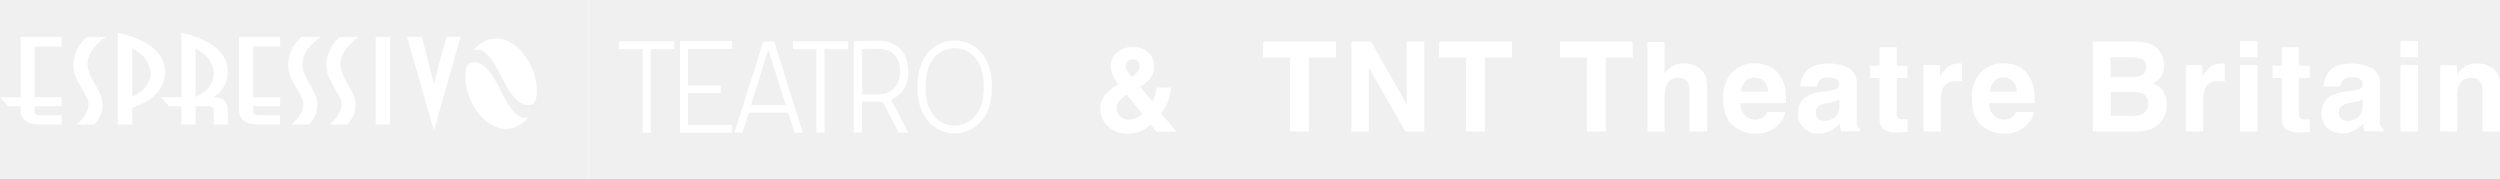
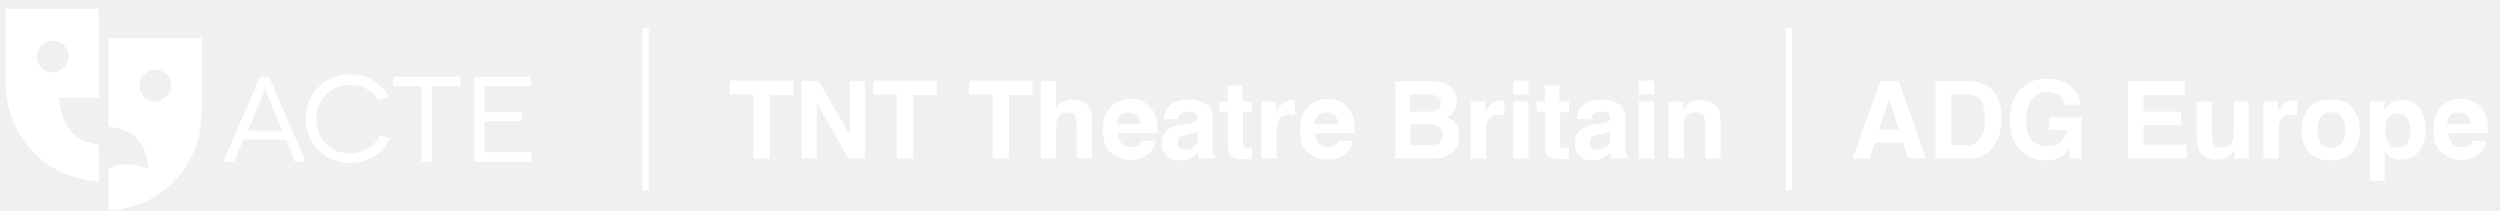
- <svg xmlns="http://www.w3.org/2000/svg" viewBox="0 0 464.1 33.18">
-   <defs>
-     <style>.cls-1,.cls-2,.cls-3{fill:#fff;}.cls-2{fill-rule:evenodd;}.cls-3{stroke:#fff;stroke-miterlimit:10;stroke-width:0.65px;opacity:0.2;}</style>
-   </defs>
-   <g id="Capa_2" data-name="Capa 2">
-     <g id="Capa_1-2" data-name="Capa 1">
-       <path class="cls-1" d="M66.64,6.86a8.62,8.62,0,0,0-2.38,2.22,5.12,5.12,0,0,0-1.08,3,8.71,8.71,0,0,0,1.44,3.61A17.59,17.59,0,0,1,65.78,18a5.45,5.45,0,0,1,.08,2.76,6.5,6.5,0,0,1-1.36,2.36H61.15q2.26-1.89,2.27-3.87c0-.89-.65-1.61-1.94-4a6.86,6.86,0,0,1-.9-3.11,6.89,6.89,0,0,1,2.47-5.24Z" />
-       <path class="cls-1" d="M11.44,23.11h-4q-3.61,0-3.62-2.72v-.66H1.58L0,18.06H3.83V6.86h7.61V8.62h-5v9.44h5v1.67h-5v1c0,.43.33.64,1,.64h4Z" />
-       <path class="cls-1" d="M30.63,13.42q0,4.41-6.08,6.62v3.07H21.87v-17a10,10,0,0,1,2.27.58q6.48,2.15,6.49,6.71m-2.68.2a4.64,4.64,0,0,0-1.7-3.46A9.6,9.6,0,0,0,24.55,9v9a9.47,9.47,0,0,0,1.7-1.1A4.32,4.32,0,0,0,28,13.62" />
-       <path class="cls-1" d="M42.31,23.11H39.69V20.56a.88.88,0,0,0-.17-.64,1.84,1.84,0,0,0-.93-.19H36.32v3.38H33.68V19.73H31.41l-1.57-1.67h3.84V6.13a10.05,10.05,0,0,1,2.22.58q6.42,2.13,6.41,6.71a5.62,5.62,0,0,1-2.7,4.64,3.07,3.07,0,0,1,2,.56,2.47,2.47,0,0,1,.66,1.94Zm-2.63-9.49A4.69,4.69,0,0,0,38,10.18,9,9,0,0,0,36.32,9v9A9.37,9.37,0,0,0,38,17a4.43,4.43,0,0,0,1.68-3.37" />
-       <path class="cls-1" d="M52,23.11H48q-3.61,0-3.62-2.72V6.86H52V8.62H47v9.44h5v1.67H47v1c0,.43.33.64,1,.64h4Z" />
-       <path class="cls-1" d="M59.56,6.86a8.62,8.62,0,0,0-2.38,2.22,5.06,5.06,0,0,0-1.08,3,8.71,8.71,0,0,0,1.44,3.61A17.32,17.32,0,0,1,58.69,18a5.34,5.34,0,0,1,.08,2.76,6.36,6.36,0,0,1-1.36,2.36H54.07c1.5-1.26,2.26-2.55,2.26-3.87,0-.89-.65-1.61-1.93-4a6.76,6.76,0,0,1-.91-3.11A6.9,6.9,0,0,1,56,6.86Z" />
-       <path class="cls-1" d="M19.68,6.86A8.62,8.62,0,0,0,17.3,9.08a5.06,5.06,0,0,0-1.08,3,8.71,8.71,0,0,0,1.44,3.61A19,19,0,0,1,18.82,18a5.43,5.43,0,0,1,.07,2.76,6.36,6.36,0,0,1-1.36,2.36H14.19c1.5-1.26,2.26-2.55,2.26-3.87,0-.89-.64-1.61-1.93-4a6.89,6.89,0,0,1-.91-3.11,6.9,6.9,0,0,1,2.48-5.24Z" />
-       <rect class="cls-1" x="69.75" y="6.86" width="2.68" height="16.25" />
-       <polygon class="cls-1" points="85.52 6.83 80.55 24.24 75.57 6.83 78.32 6.83 80.55 15.62 82.85 6.83 85.52 6.83" />
-       <path class="cls-2" d="M92.66,16.24c1.08,2.16,3,6.15,5.1,5.56a.14.14,0,0,1,.14.23C92.19,27.87,85.28,19,86.55,12.66a1.33,1.33,0,0,1,.93-1.06c1-.28,2.89.06,5.18,4.64" />
-       <path class="cls-2" d="M93.39,14.81c-1.1-2.2-3.09-6.3-5.23-5.51-.1,0-.18-.1-.11-.18,5.72-6,12.69,2.89,11.46,9.23a1.37,1.37,0,0,1-1,1.11c-1,.26-2.88-.13-5.14-4.65" />
-       <path class="cls-1" d="M125.16,9.12H120.8v15.5h-1.51V9.12h-4.36V7.67h10.23Z" />
-       <path class="cls-1" d="M127.72,9.09v6.78h6.09V17.3h-6.09v5.9h8.14v1.42h-9.62v-17h9.62V9.09Z" />
-       <path class="cls-1" d="M146.3,20.9H139l-1.15,3.72h-1.51l5.36-16.86,2-.12,5.33,17h-1.51Zm-.43-1.39L142.63,9.18l-3.21,10.33Z" />
-       <path class="cls-1" d="M157.43,9.12h-4.36v15.5h-1.52V9.12h-4.36V7.67h10.24Z" />
-       <path class="cls-1" d="M165.44,18.51l3.17,6.11h-1.75l-3-5.72a2.58,2.58,0,0,1-.48,0h-3.36v5.69H158.5V7.7c1.64-.09,2.94-.12,4.57-.15,2.37,0,5.54,1.24,5.54,5.75A5.3,5.3,0,0,1,165.44,18.51Zm1.66-5.27c0-3-1.79-4.21-4.12-4.21l-2.93.09v8.39h3.12C165.16,17.51,167.1,16.15,167.1,13.24Z" />
-       <path class="cls-1" d="M170.33,16.42v-.55c0-5.63,3.42-8.35,6.9-8.35s6.9,2.72,6.9,8.35v.55c0,5.63-3.45,8.35-6.9,8.35S170.33,22.05,170.33,16.42Zm12.29,0v-.55c0-4.9-2.76-6.93-5.39-6.93s-5.39,2-5.39,6.93v.55c0,4.87,2.76,6.9,5.36,6.9S182.62,21.29,182.62,16.42Z" />
-       <line class="cls-3" x1="109.21" x2="109.21" y2="33.18" />
-       <path class="cls-1" d="M248,7.74v2.95h-5V24.41h-3.51V10.69h-5V7.74Z" />
-       <path class="cls-1" d="M264.4,24.41h-3.49l-6.8-11.84V24.41h-3.25V7.74h3.66l6.63,11.63V7.74h3.25Z" />
-       <path class="cls-1" d="M280.67,7.74v2.95h-5V24.41h-3.51V10.69h-5V7.74Z" />
-       <path class="cls-1" d="M303.1,7.74v2.95h-5V24.41h-3.5V10.69h-5V7.74Z" />
-       <path class="cls-1" d="M316.93,17.17v7.24h-3.29v-7.5a3.34,3.34,0,0,0-.33-1.6,1.71,1.71,0,0,0-1.68-.86,2.3,2.3,0,0,0-1.94.85,3.92,3.92,0,0,0-.66,2.44v6.67h-3.21V7.8H309v5.89a4,4,0,0,1,1.62-1.5,4.67,4.67,0,0,1,1.94-.42,5.35,5.35,0,0,1,2.08.39,3.71,3.71,0,0,1,1.53,1.21,3.13,3.13,0,0,1,.62,1.42A16.89,16.89,0,0,1,316.93,17.17Z" />
-       <path class="cls-1" d="M331.41,20.79A4,4,0,0,1,330.27,23a5.58,5.58,0,0,1-4.43,1.8,6.25,6.25,0,0,1-4.15-1.51c-1.2-1-1.8-2.66-1.8-4.93a6.88,6.88,0,0,1,1.63-4.91,5.52,5.52,0,0,1,4.21-1.7,6.53,6.53,0,0,1,2.77.57,4.85,4.85,0,0,1,2,1.82,6.19,6.19,0,0,1,.94,2.55,16.08,16.08,0,0,1,.1,2.44h-8.43a3.06,3.06,0,0,0,1.16,2.6,2.75,2.75,0,0,0,1.61.46,2.32,2.32,0,0,0,1.61-.56,2.68,2.68,0,0,0,.6-.85ZM328.23,17a2.82,2.82,0,0,0-.78-1.94,2.4,2.4,0,0,0-1.72-.66,2.22,2.22,0,0,0-1.74.7,3.47,3.47,0,0,0-.77,1.9Z" />
-       <path class="cls-1" d="M335.13,13.42c.85-1.09,2.32-1.63,4.39-1.63a7.81,7.81,0,0,1,3.59.8,3.09,3.09,0,0,1,1.57,3v5.65c0,.4,0,.87,0,1.43a1.72,1.72,0,0,0,.19.86,1.13,1.13,0,0,0,.47.37v.48h-3.5a3.07,3.07,0,0,1-.2-.71,6.52,6.52,0,0,1-.09-.74A6.83,6.83,0,0,1,340,24.19a4.64,4.64,0,0,1-2.35.6,4,4,0,0,1-2.77-1,3.4,3.4,0,0,1-1.09-2.7,3.52,3.52,0,0,1,1.75-3.29,7.65,7.65,0,0,1,2.83-.79l1.1-.14a4.87,4.87,0,0,0,1.27-.28,1,1,0,0,0,.69-.92,1.08,1.08,0,0,0-.52-1,3.21,3.21,0,0,0-1.55-.29,2,2,0,0,0-1.61.56,2.28,2.28,0,0,0-.45,1.13h-3.11A4.77,4.77,0,0,1,335.13,13.42Zm2.4,8.66a1.73,1.73,0,0,0,1.11.37,3.24,3.24,0,0,0,1.91-.61,2.59,2.59,0,0,0,.91-2.23v-1.2a2.93,2.93,0,0,1-.61.31A5.39,5.39,0,0,1,340,19l-.72.13a4.81,4.81,0,0,0-1.46.44,1.48,1.48,0,0,0-.74,1.37A1.42,1.42,0,0,0,337.53,22.08Z" />
-       <path class="cls-1" d="M354.11,22.11v2.41l-1.53.05a4.07,4.07,0,0,1-3.12-.79,2.36,2.36,0,0,1-.54-1.7V14.49H347.2V12.2h1.72V8.76h3.19V12.2h2v2.29h-2V21a1.48,1.48,0,0,0,.19.95,2.2,2.2,0,0,0,1.18.18h.31Z" />
-       <path class="cls-1" d="M363.3,15.06a2.67,2.67,0,0,0-2.61,1.26,5,5,0,0,0-.37,2.2v5.89h-3.25V12.08h3.08v2.15a6.58,6.58,0,0,1,1.3-1.68,3.5,3.5,0,0,1,2.35-.76h.43v3.3l-.55,0Z" />
-       <path class="cls-1" d="M377.59,20.79A4.16,4.16,0,0,1,376.45,23a5.61,5.61,0,0,1-4.44,1.8,6.22,6.22,0,0,1-4.14-1.51c-1.2-1-1.8-2.66-1.8-4.93a6.87,6.87,0,0,1,1.62-4.91,5.54,5.54,0,0,1,4.21-1.7,6.5,6.5,0,0,1,2.77.57,4.93,4.93,0,0,1,2,1.82,6.18,6.18,0,0,1,.93,2.55,15.82,15.82,0,0,1,.11,2.44h-8.44a3.09,3.09,0,0,0,1.17,2.6,2.72,2.72,0,0,0,1.6.46,2.35,2.35,0,0,0,1.62-.56,3,3,0,0,0,.6-.85ZM374.4,17a2.81,2.81,0,0,0-.77-1.94,2.43,2.43,0,0,0-1.73-.66,2.21,2.21,0,0,0-1.73.7,3.55,3.55,0,0,0-.78,1.9Z" />
-       <path class="cls-1" d="M396.07,24.41h-7.55V7.74h8.09q3.06,0,4.34,1.78a4.23,4.23,0,0,1,.77,2.54,3.71,3.71,0,0,1-.77,2.45,3.92,3.92,0,0,1-1.26,1,3.7,3.7,0,0,1,1.92,1.47,4.36,4.36,0,0,1,.65,2.44,4.91,4.91,0,0,1-.74,2.66,4.66,4.66,0,0,1-3.08,2.15A11.76,11.76,0,0,1,396.07,24.41Zm1.65-10.52a1.56,1.56,0,0,0,.68-1.46,1.48,1.48,0,0,0-.91-1.53,6.19,6.19,0,0,0-2-.26h-3.66v3.67h4.09A3.41,3.41,0,0,0,397.72,13.89ZM396,17.07h-4.15v4.44h4.09a4.15,4.15,0,0,0,1.71-.29,2.09,2.09,0,0,0,1.11-2.08,1.79,1.79,0,0,0-1.08-1.79A4.36,4.36,0,0,0,396,17.07Z" />
-       <path class="cls-1" d="M412,15.06a2.67,2.67,0,0,0-2.61,1.26,5,5,0,0,0-.37,2.2v5.89h-3.25V12.08h3.08v2.15a6.58,6.58,0,0,1,1.3-1.68,3.5,3.5,0,0,1,2.35-.76H413v3.3l-.55,0Z" />
-       <path class="cls-1" d="M419.09,7.64v3h-3.26v-3Zm0,4.44V24.41h-3.26V12.08Z" />
-       <path class="cls-1" d="M428.78,22.11v2.41l-1.53.05a4.07,4.07,0,0,1-3.12-.79,2.36,2.36,0,0,1-.54-1.7V14.49h-1.72V12.2h1.72V8.76h3.19V12.2h2v2.29h-2V21A1.48,1.48,0,0,0,427,22a2.2,2.2,0,0,0,1.18.18h.31Z" />
-       <path class="cls-1" d="M432.24,13.42q1.27-1.63,4.38-1.63a7.88,7.88,0,0,1,3.6.8,3.09,3.09,0,0,1,1.57,3v5.65c0,.4,0,.87,0,1.43a1.84,1.84,0,0,0,.19.86,1.23,1.23,0,0,0,.48.37v.48H439a4.53,4.53,0,0,1-.2-.71,6.52,6.52,0,0,1-.09-.74,6.62,6.62,0,0,1-1.54,1.23,4.59,4.59,0,0,1-2.35.6,4,4,0,0,1-2.76-1,3.37,3.37,0,0,1-1.09-2.7,3.51,3.51,0,0,1,1.75-3.29,7.59,7.59,0,0,1,2.83-.79l1.09-.14a5,5,0,0,0,1.28-.28,1,1,0,0,0,.69-.92,1.08,1.08,0,0,0-.53-1,3.17,3.17,0,0,0-1.54-.29,2,2,0,0,0-1.62.56,2.48,2.48,0,0,0-.45,1.13h-3.11A4.7,4.7,0,0,1,432.24,13.42Zm2.39,8.66a1.75,1.75,0,0,0,1.11.37,3.27,3.27,0,0,0,1.92-.61,2.61,2.61,0,0,0,.91-2.23v-1.2a3,3,0,0,1-.62.31,5.22,5.22,0,0,1-.85.23l-.73.13a4.73,4.73,0,0,0-1.45.44,1.48,1.48,0,0,0-.75,1.37A1.42,1.42,0,0,0,434.63,22.08Z" />
-       <path class="cls-1" d="M448.89,7.64v3h-3.27v-3Zm0,4.44V24.41h-3.27V12.08Z" />
-       <path class="cls-1" d="M458.73,14.47a2.24,2.24,0,0,0-2.25,1.39,4.79,4.79,0,0,0-.31,1.88v6.67H453V12.11h3.11V13.9a5.2,5.2,0,0,1,1.17-1.36,4.06,4.06,0,0,1,2.52-.75,4.76,4.76,0,0,1,3.13,1,4.07,4.07,0,0,1,1.21,3.32v8.3h-3.3v-7.5a3.43,3.43,0,0,0-.26-1.49A1.84,1.84,0,0,0,458.73,14.47Z" />
-       <path class="cls-1" d="M209.34,24.79a4.9,4.9,0,0,1-3.73-1.41,4.41,4.41,0,0,1-1.34-3.12,4.12,4.12,0,0,1,.7-2.43,7.7,7.7,0,0,1,2.3-2l.33-.2a6.53,6.53,0,0,1-1-1.57,3.84,3.84,0,0,1-.38-1.66,3.31,3.31,0,0,1,1.15-2.68,4.48,4.48,0,0,1,3-1,4,4,0,0,1,2.77,1,3.24,3.24,0,0,1,1.09,2.52,3.62,3.62,0,0,1-.66,2.25,6.19,6.19,0,0,1-1.92,1.6l2.23,2.75a4.78,4.78,0,0,0,.59-1.2,4.86,4.86,0,0,0,.22-1.38h2.7a8.34,8.34,0,0,1-.69,2.89A7.56,7.56,0,0,1,215.53,21l2.86,3.44H214.7l-1.08-1.34a6.69,6.69,0,0,1-1.48,1.09A6,6,0,0,1,209.34,24.79Zm-.17-7.23a5.51,5.51,0,0,0-1.51,1.33,2.38,2.38,0,0,0-.37,1.27,2,2,0,0,0,.64,1.43,2.17,2.17,0,0,0,1.62.65,3,3,0,0,0,1.42-.35,4.15,4.15,0,0,0,1.08-.77Zm-.2-5.28a1.66,1.66,0,0,0,.3.9,12.23,12.23,0,0,0,.83,1.1,5.42,5.42,0,0,0,.91-.76,1.79,1.79,0,0,0,.54-1.25,1.34,1.34,0,0,0-.32-.87,1.19,1.19,0,0,0-1-.39,1.38,1.38,0,0,0-.76.23A1.13,1.13,0,0,0,209,12.28Z" />
+ <svg xmlns="http://www.w3.org/2000/svg" version="1.1" id="Capa_1" x="0px" y="0px" viewBox="0 0 394.2 33.2" style="enable-background:new 0 0 394.2 33.2;" xml:space="preserve">
+   <style type="text/css">
+ 	.st0{fill:#FFFFFF;}
+ 	.st1{fill:none;stroke:#FFFFFF;stroke-miterlimit:10;}
+ </style>
+   <g>
+     <g>
+       <g>
+         <path class="st0" d="M125.1,12.8v2.2h-3.7V25h-2.6V14.9h-3.7v-2.2H125.1z" />
+         <path class="st0" d="M136.4,25h-2.6l-5-8.7V25h-2.4V12.8h2.7l4.9,8.5v-8.5h2.4V25z" />
+         <path class="st0" d="M147.7,12.8v2.2H144V25h-2.6V14.9h-3.7v-2.2H147.7z" />
+         <path class="st0" d="M162.8,12.8v2.2h-3.7V25h-2.6V14.9h-3.7v-2.2H162.8z" />
+         <path class="st0" d="M172.2,19.7V25h-2.4v-5.5c0-0.5-0.1-0.9-0.2-1.2c-0.2-0.4-0.6-0.6-1.2-0.6c-0.6,0-1.1,0.2-1.4,0.6     c-0.3,0.4-0.5,1-0.5,1.8V25h-2.4V12.8h2.4v4.3c0.3-0.5,0.7-0.9,1.2-1.1c0.5-0.2,0.9-0.3,1.4-0.3c0.6,0,1.1,0.1,1.5,0.3     c0.5,0.2,0.8,0.5,1.1,0.9c0.2,0.3,0.4,0.7,0.5,1C172.2,18.3,172.2,18.9,172.2,19.7z" />
+         <path class="st0" d="M182.2,22.3c-0.1,0.5-0.3,1.1-0.8,1.6c-0.8,0.9-1.9,1.3-3.2,1.3c-1.1,0-2.2-0.4-3-1.1     c-0.9-0.7-1.3-1.9-1.3-3.6c0-1.6,0.4-2.8,1.2-3.6c0.8-0.8,1.8-1.3,3.1-1.3c0.8,0,1.4,0.1,2,0.4c0.6,0.3,1.1,0.7,1.5,1.3     c0.4,0.5,0.6,1.2,0.7,1.9c0.1,0.4,0.1,1,0.1,1.8h-6.2c0,0.9,0.3,1.5,0.9,1.9c0.3,0.2,0.7,0.3,1.2,0.3c0.5,0,0.9-0.1,1.2-0.4     c0.2-0.1,0.3-0.4,0.4-0.6H182.2z M179.8,19.6c0-0.6-0.2-1.1-0.6-1.4s-0.8-0.5-1.3-0.5c-0.5,0-1,0.2-1.3,0.5     c-0.3,0.3-0.5,0.8-0.6,1.4H179.8z" />
+         <path class="st0" d="M184.2,16.9c0.6-0.8,1.7-1.2,3.2-1.2c1,0,1.9,0.2,2.6,0.6c0.8,0.4,1.2,1.1,1.2,2.2v4.1c0,0.3,0,0.6,0,1     c0,0.3,0.1,0.5,0.1,0.6s0.2,0.2,0.3,0.3V25h-2.6c-0.1-0.2-0.1-0.4-0.1-0.5c0-0.2,0-0.3-0.1-0.5c-0.3,0.4-0.7,0.7-1.1,0.9     c-0.5,0.3-1.1,0.4-1.7,0.4c-0.8,0-1.5-0.2-2-0.7c-0.5-0.5-0.8-1.1-0.8-2c0-1.1,0.4-1.9,1.3-2.4c0.5-0.3,1.2-0.5,2.1-0.6l0.8-0.1     c0.4-0.1,0.7-0.1,0.9-0.2c0.3-0.1,0.5-0.4,0.5-0.7c0-0.4-0.1-0.6-0.4-0.8c-0.3-0.1-0.6-0.2-1.1-0.2c-0.6,0-1,0.1-1.2,0.4     c-0.2,0.2-0.3,0.5-0.3,0.8h-2.3C183.6,18.1,183.8,17.4,184.2,16.9z M186,23.3c0.2,0.2,0.5,0.3,0.8,0.3c0.5,0,1-0.1,1.4-0.4     c0.4-0.3,0.7-0.8,0.7-1.6v-0.9c-0.1,0.1-0.3,0.2-0.5,0.2c-0.2,0.1-0.4,0.1-0.6,0.2l-0.5,0.1c-0.5,0.1-0.9,0.2-1.1,0.3     c-0.4,0.2-0.5,0.6-0.5,1C185.6,22.8,185.7,23.1,186,23.3z" />
+         <path class="st0" d="M197.4,23.3v1.8l-1.1,0c-1.1,0-1.9-0.2-2.3-0.6c-0.3-0.3-0.4-0.7-0.4-1.3v-5.6h-1.3V16h1.3v-2.5h2.3V16h1.5     v1.7H196v4.8c0,0.4,0,0.6,0.1,0.7c0.1,0.1,0.4,0.1,0.9,0.1c0.1,0,0.1,0,0.2,0C197.3,23.3,197.4,23.3,197.4,23.3z" />
+         <path class="st0" d="M203.5,18.1c-1,0-1.6,0.3-1.9,0.9c-0.2,0.3-0.3,0.9-0.3,1.6V25h-2.4v-9h2.3v1.6c0.4-0.6,0.7-1,1-1.2     c0.4-0.4,1-0.6,1.7-0.6c0,0,0.1,0,0.1,0c0,0,0.1,0,0.2,0v2.4c-0.1,0-0.3,0-0.4,0C203.7,18.1,203.6,18.1,203.5,18.1z" />
+         <path class="st0" d="M213.3,22.3c-0.1,0.5-0.3,1.1-0.8,1.6c-0.8,0.9-1.9,1.3-3.2,1.3c-1.1,0-2.2-0.4-3-1.1     c-0.9-0.7-1.3-1.9-1.3-3.6c0-1.6,0.4-2.8,1.2-3.6c0.8-0.8,1.8-1.3,3.1-1.3c0.8,0,1.4,0.1,2,0.4c0.6,0.3,1.1,0.7,1.5,1.3     c0.4,0.5,0.6,1.2,0.7,1.9c0.1,0.4,0.1,1,0.1,1.8h-6.2c0,0.9,0.3,1.5,0.9,1.9c0.3,0.2,0.7,0.3,1.2,0.3c0.5,0,0.9-0.1,1.2-0.4     c0.2-0.1,0.3-0.4,0.4-0.6H213.3z M211,19.6c0-0.6-0.2-1.1-0.6-1.4c-0.3-0.3-0.8-0.5-1.3-0.5c-0.5,0-1,0.2-1.3,0.5     c-0.3,0.3-0.5,0.8-0.6,1.4H211z" />
+         <path class="st0" d="M225.5,25h-5.5V12.8h5.9c1.5,0,2.6,0.5,3.2,1.3c0.4,0.5,0.6,1.1,0.6,1.9c0,0.7-0.2,1.3-0.6,1.8     c-0.2,0.3-0.5,0.5-0.9,0.7c0.6,0.2,1.1,0.6,1.4,1.1c0.3,0.5,0.5,1.1,0.5,1.8c0,0.7-0.2,1.4-0.5,1.9c-0.2,0.4-0.5,0.7-0.9,1     c-0.4,0.3-0.9,0.5-1.4,0.6C226.7,24.9,226.1,25,225.5,25z M226.7,17.3c0.3-0.2,0.5-0.6,0.5-1.1c0-0.6-0.2-0.9-0.7-1.1     c-0.4-0.1-0.9-0.2-1.5-0.2h-2.7v2.7h3C225.9,17.6,226.4,17.5,226.7,17.3z M225.4,19.6h-3v3.3h3c0.5,0,1-0.1,1.3-0.2     c0.5-0.3,0.8-0.8,0.8-1.5c0-0.6-0.3-1.1-0.8-1.3C226.4,19.7,226,19.6,225.4,19.6z" />
+         <path class="st0" d="M236.5,18.1c-1,0-1.6,0.3-1.9,0.9c-0.2,0.3-0.3,0.9-0.3,1.6V25h-2.4v-9h2.3v1.6c0.4-0.6,0.7-1,1-1.2     c0.4-0.4,1-0.6,1.7-0.6c0,0,0.1,0,0.1,0c0,0,0.1,0,0.2,0v2.4c-0.1,0-0.3,0-0.4,0C236.7,18.1,236.6,18.1,236.5,18.1z" />
+         <path class="st0" d="M241,12.7v2.2h-2.4v-2.2H241z M241,16v9h-2.4v-9H241z" />
+         <path class="st0" d="M247.4,23.3v1.8l-1.1,0c-1.1,0-1.9-0.2-2.3-0.6c-0.3-0.3-0.4-0.7-0.4-1.3v-5.6h-1.3V16h1.3v-2.5h2.3V16h1.5     v1.7H246v4.8c0,0.4,0,0.6,0.1,0.7c0.1,0.1,0.4,0.1,0.9,0.1c0.1,0,0.1,0,0.2,0C247.3,23.3,247.3,23.3,247.4,23.3z" />
+         <path class="st0" d="M249.3,16.9c0.6-0.8,1.7-1.2,3.2-1.2c1,0,1.9,0.2,2.6,0.6c0.8,0.4,1.2,1.1,1.2,2.2v4.1c0,0.3,0,0.6,0,1     c0,0.3,0.1,0.5,0.1,0.6c0.1,0.1,0.2,0.2,0.3,0.3V25h-2.6c-0.1-0.2-0.1-0.4-0.1-0.5c0-0.2,0-0.3-0.1-0.5c-0.3,0.4-0.7,0.7-1.1,0.9     c-0.5,0.3-1.1,0.4-1.7,0.4c-0.8,0-1.5-0.2-2-0.7c-0.5-0.5-0.8-1.1-0.8-2c0-1.1,0.4-1.9,1.3-2.4c0.5-0.3,1.2-0.5,2.1-0.6l0.8-0.1     c0.4-0.1,0.7-0.1,0.9-0.2c0.3-0.1,0.5-0.4,0.5-0.7c0-0.4-0.1-0.6-0.4-0.8c-0.3-0.1-0.6-0.2-1.1-0.2c-0.6,0-1,0.1-1.2,0.4     c-0.2,0.2-0.3,0.5-0.3,0.8h-2.3C248.7,18.1,248.9,17.4,249.3,16.9z M251,23.3c0.2,0.2,0.5,0.3,0.8,0.3c0.5,0,1-0.1,1.4-0.4     c0.4-0.3,0.7-0.8,0.7-1.6v-0.9c-0.1,0.1-0.3,0.2-0.5,0.2c-0.2,0.1-0.4,0.1-0.6,0.2l-0.5,0.1c-0.5,0.1-0.9,0.2-1.1,0.3     c-0.4,0.2-0.5,0.6-0.5,1C250.7,22.8,250.8,23.1,251,23.3z" />
+         <path class="st0" d="M260.8,12.7v2.2h-2.4v-2.2H260.8z M260.8,16v9h-2.4v-9H260.8z" />
+         <path class="st0" d="M267.3,17.7c-0.8,0-1.4,0.3-1.6,1c-0.2,0.4-0.2,0.8-0.2,1.4V25h-2.4v-9h2.3v1.3c0.3-0.5,0.6-0.8,0.9-1     c0.5-0.4,1.1-0.5,1.8-0.5c0.9,0,1.7,0.2,2.3,0.7c0.6,0.5,0.9,1.3,0.9,2.4V25h-2.4v-5.5c0-0.5-0.1-0.8-0.2-1.1     C268.4,17.9,268,17.7,267.3,17.7z" />
+       </g>
    </g>
+     <g>
+       <g>
+         <path class="st0" d="M300.1,22.5h-4.5l-0.8,2.5h-2.7l4.4-12.2h2.9l4.3,12.2h-2.8L300.1,22.5z M299.4,20.4l-1.5-4.8l-1.6,4.8     H299.4z" />
+         <path class="st0" d="M310.5,25h-5.3V12.8h5.3c0.8,0,1.4,0.1,1.9,0.3c0.9,0.3,1.5,0.8,2.1,1.5c0.4,0.6,0.7,1.3,0.9,2     c0.2,0.7,0.2,1.4,0.2,2c0,1.6-0.3,3-1,4.1C313.7,24.2,312.4,25,310.5,25z M312.4,15.9c-0.4-0.7-1.2-1-2.3-1h-2.4v8h2.4     c1.2,0,2-0.6,2.5-1.8c0.3-0.7,0.4-1.4,0.4-2.3C313,17.5,312.8,16.6,312.4,15.9z" />
+         <path class="st0" d="M325,24.7c-0.7,0.4-1.5,0.6-2.5,0.6c-1.6,0-2.9-0.6-4-1.7c-1.1-1.1-1.6-2.7-1.6-4.6c0-2,0.5-3.6,1.6-4.8     s2.5-1.8,4.3-1.8c1.6,0,2.8,0.4,3.7,1.2s1.5,1.8,1.6,2.9h-2.5c-0.2-0.8-0.7-1.4-1.4-1.7c-0.4-0.2-0.9-0.3-1.4-0.3     c-1,0-1.8,0.4-2.4,1.1c-0.6,0.7-0.9,1.9-0.9,3.4c0,1.5,0.3,2.6,1,3.2c0.7,0.6,1.5,0.9,2.3,0.9c0.9,0,1.6-0.2,2.1-0.7     c0.5-0.5,0.9-1.1,1-1.9h-2.8v-2h5.1V25h-1.7l-0.3-1.5C325.8,24,325.4,24.5,325,24.7z" />
+         <path class="st0" d="M343.9,19.7H338v3.1h6.8V25h-9.3V12.8h9v2.2H338v2.6h5.9V19.7z" />
+         <path class="st0" d="M352.3,23.7c0,0-0.1,0.1-0.2,0.2c-0.1,0.1-0.2,0.3-0.3,0.4c-0.4,0.3-0.7,0.6-1.1,0.7     c-0.3,0.1-0.8,0.2-1.2,0.2c-1.3,0-2.2-0.5-2.7-1.4c-0.3-0.5-0.4-1.3-0.4-2.3V16h2.4v5.4c0,0.5,0.1,0.9,0.2,1.2     c0.2,0.5,0.6,0.7,1.3,0.7c0.8,0,1.4-0.3,1.7-1c0.2-0.4,0.2-0.8,0.2-1.4V16h2.4v9h-2.3V23.7z" />
+         <path class="st0" d="M361.5,18.1c-1,0-1.6,0.3-1.9,0.9c-0.2,0.3-0.3,0.9-0.3,1.6V25h-2.4v-9h2.3v1.6c0.4-0.6,0.7-1,1-1.2     c0.4-0.4,1-0.6,1.7-0.6c0,0,0.1,0,0.1,0c0,0,0.1,0,0.2,0v2.4c-0.1,0-0.3,0-0.4,0C361.6,18.1,361.5,18.1,361.5,18.1z" />
+         <path class="st0" d="M371,17.1c0.8,1,1.1,2.1,1.1,3.4c0,1.3-0.4,2.5-1.1,3.4c-0.8,0.9-1.9,1.4-3.5,1.4c-1.6,0-2.7-0.5-3.5-1.4     c-0.8-0.9-1.1-2.1-1.1-3.4c0-1.3,0.4-2.4,1.1-3.4c0.8-1,1.9-1.4,3.5-1.4C369.1,15.7,370.3,16.1,371,17.1z M367.6,17.7     c-0.7,0-1.2,0.2-1.6,0.7c-0.4,0.5-0.6,1.2-0.6,2.1c0,0.9,0.2,1.6,0.6,2.1c0.4,0.5,0.9,0.7,1.6,0.7c0.7,0,1.2-0.2,1.6-0.7     c0.4-0.5,0.6-1.2,0.6-2.1c0-0.9-0.2-1.6-0.6-2.1C368.8,17.9,368.3,17.7,367.6,17.7z" />
+         <path class="st0" d="M381.4,16.9c0.7,0.8,1.1,1.9,1.1,3.4c0,1.6-0.4,2.8-1.1,3.6c-0.7,0.8-1.6,1.3-2.8,1.3     c-0.7,0-1.3-0.2-1.8-0.5c-0.3-0.2-0.5-0.5-0.8-0.9v4.7h-2.3V16h2.3v1.3c0.3-0.4,0.5-0.7,0.8-0.9c0.5-0.4,1.1-0.6,1.9-0.6     C379.8,15.8,380.7,16.1,381.4,16.9z M380.1,20.5c0-0.7-0.2-1.3-0.5-1.8c-0.3-0.5-0.8-0.8-1.5-0.8c-0.9,0-1.4,0.4-1.8,1.2     c-0.2,0.4-0.2,1-0.2,1.6c0,1,0.3,1.8,0.8,2.2c0.3,0.2,0.7,0.4,1.2,0.4c0.7,0,1.2-0.3,1.5-0.8C379.9,22,380.1,21.3,380.1,20.5z" />
+         <path class="st0" d="M392,22.3c-0.1,0.5-0.3,1.1-0.8,1.6c-0.8,0.9-1.9,1.3-3.2,1.3c-1.1,0-2.2-0.4-3-1.1     c-0.9-0.7-1.3-1.9-1.3-3.6c0-1.6,0.4-2.8,1.2-3.6c0.8-0.8,1.8-1.3,3.1-1.3c0.8,0,1.4,0.1,2,0.4c0.6,0.3,1.1,0.7,1.5,1.3     c0.4,0.5,0.6,1.2,0.7,1.9c0.1,0.4,0.1,1,0.1,1.8h-6.2c0,0.9,0.3,1.5,0.9,1.9c0.3,0.2,0.7,0.3,1.2,0.3c0.5,0,0.9-0.1,1.2-0.4     c0.2-0.1,0.3-0.4,0.4-0.6H392z M389.6,19.6c0-0.6-0.2-1.1-0.6-1.4s-0.8-0.5-1.3-0.5c-0.5,0-1,0.2-1.3,0.5     c-0.3,0.3-0.5,0.8-0.6,1.4H389.6z" />
+       </g>
+     </g>
+     <g>
+       <g>
+         <path class="st0" d="M9.3,15.4l6.3,0V1.4l-14.7,0l0,11.7c0,6.7,3.9,11.4,7.9,13.6c3.5,1.9,6.8,1.9,6.8,1.9v-5.8     C11.3,22.5,9.6,19.1,9.3,15.4 M8.3,11.4c-1.4,0-2.5-1.1-2.5-2.5c0-1.4,1.1-2.5,2.5-2.5c1.4,0,2.5,1.1,2.5,2.5     C10.7,10.3,9.6,11.4,8.3,11.4" />
+         <path class="st0" d="M17.1,33.2c0,0,3.2,0,6.8-1.9c4-2.2,7.9-6.9,7.9-13.6l0-11.7l-14.7,0V20c4.3,0.3,6,2.9,6.3,6.6     c0,0-1.6-0.7-3.5-0.7c-1.4,0-2.8,0.7-2.8,0.7L17.1,33.2z M24.5,16c-1.4,0-2.5-1.1-2.5-2.5c0-1.4,1.1-2.5,2.5-2.5     c1.4,0,2.5,1.1,2.5,2.5C26.9,14.9,25.8,16,24.5,16" />
+         <path class="st0" d="M45.1,22h-6.7l-1.5,3.5h-1.7L41,12.1h1.4l5.8,13.4h-1.7L45.1,22z M44.5,20.6l-2.1-5     c-0.3-0.7-0.6-1.6-0.6-1.6h0c0,0-0.3,0.9-0.6,1.6l-2.1,5H44.5z" />
+         <path class="st0" d="M59.7,15.8c-0.9-1.5-2.6-2.4-4.5-2.4c-3.1,0-5.3,2.2-5.3,5.4c0,3.2,2.3,5.4,5.3,5.4c2,0,3.8-1.1,4.7-2.8     l1.6,0.4c-1.1,2.4-3.5,3.9-6.3,3.9c-3.8,0-7-2.9-7-7c0-4,3.1-7,7-7c2.6,0,4.9,1.4,6.1,3.5L59.7,15.8z" />
+         <polygon class="st0" points="72.6,12.1 72.6,13.6 68.1,13.6 68.1,25.5 66.5,25.5 66.5,13.6 62,13.6 62,12.1    " />
+         <polygon class="st0" points="83.8,24 83.8,25.5 74.8,25.5 74.8,12.1 83.7,12.1 83.7,13.6 76.4,13.6 76.4,17.7 82.3,17.7      82.3,19.1 76.4,19.1 76.4,24    " />
+       </g>
+     </g>
+     <line class="st1" x1="101.8" y1="4.4" x2="101.8" y2="30" />
+     <line class="st1" x1="282.1" y1="4.4" x2="282.1" y2="30" />
  </g>
</svg>
